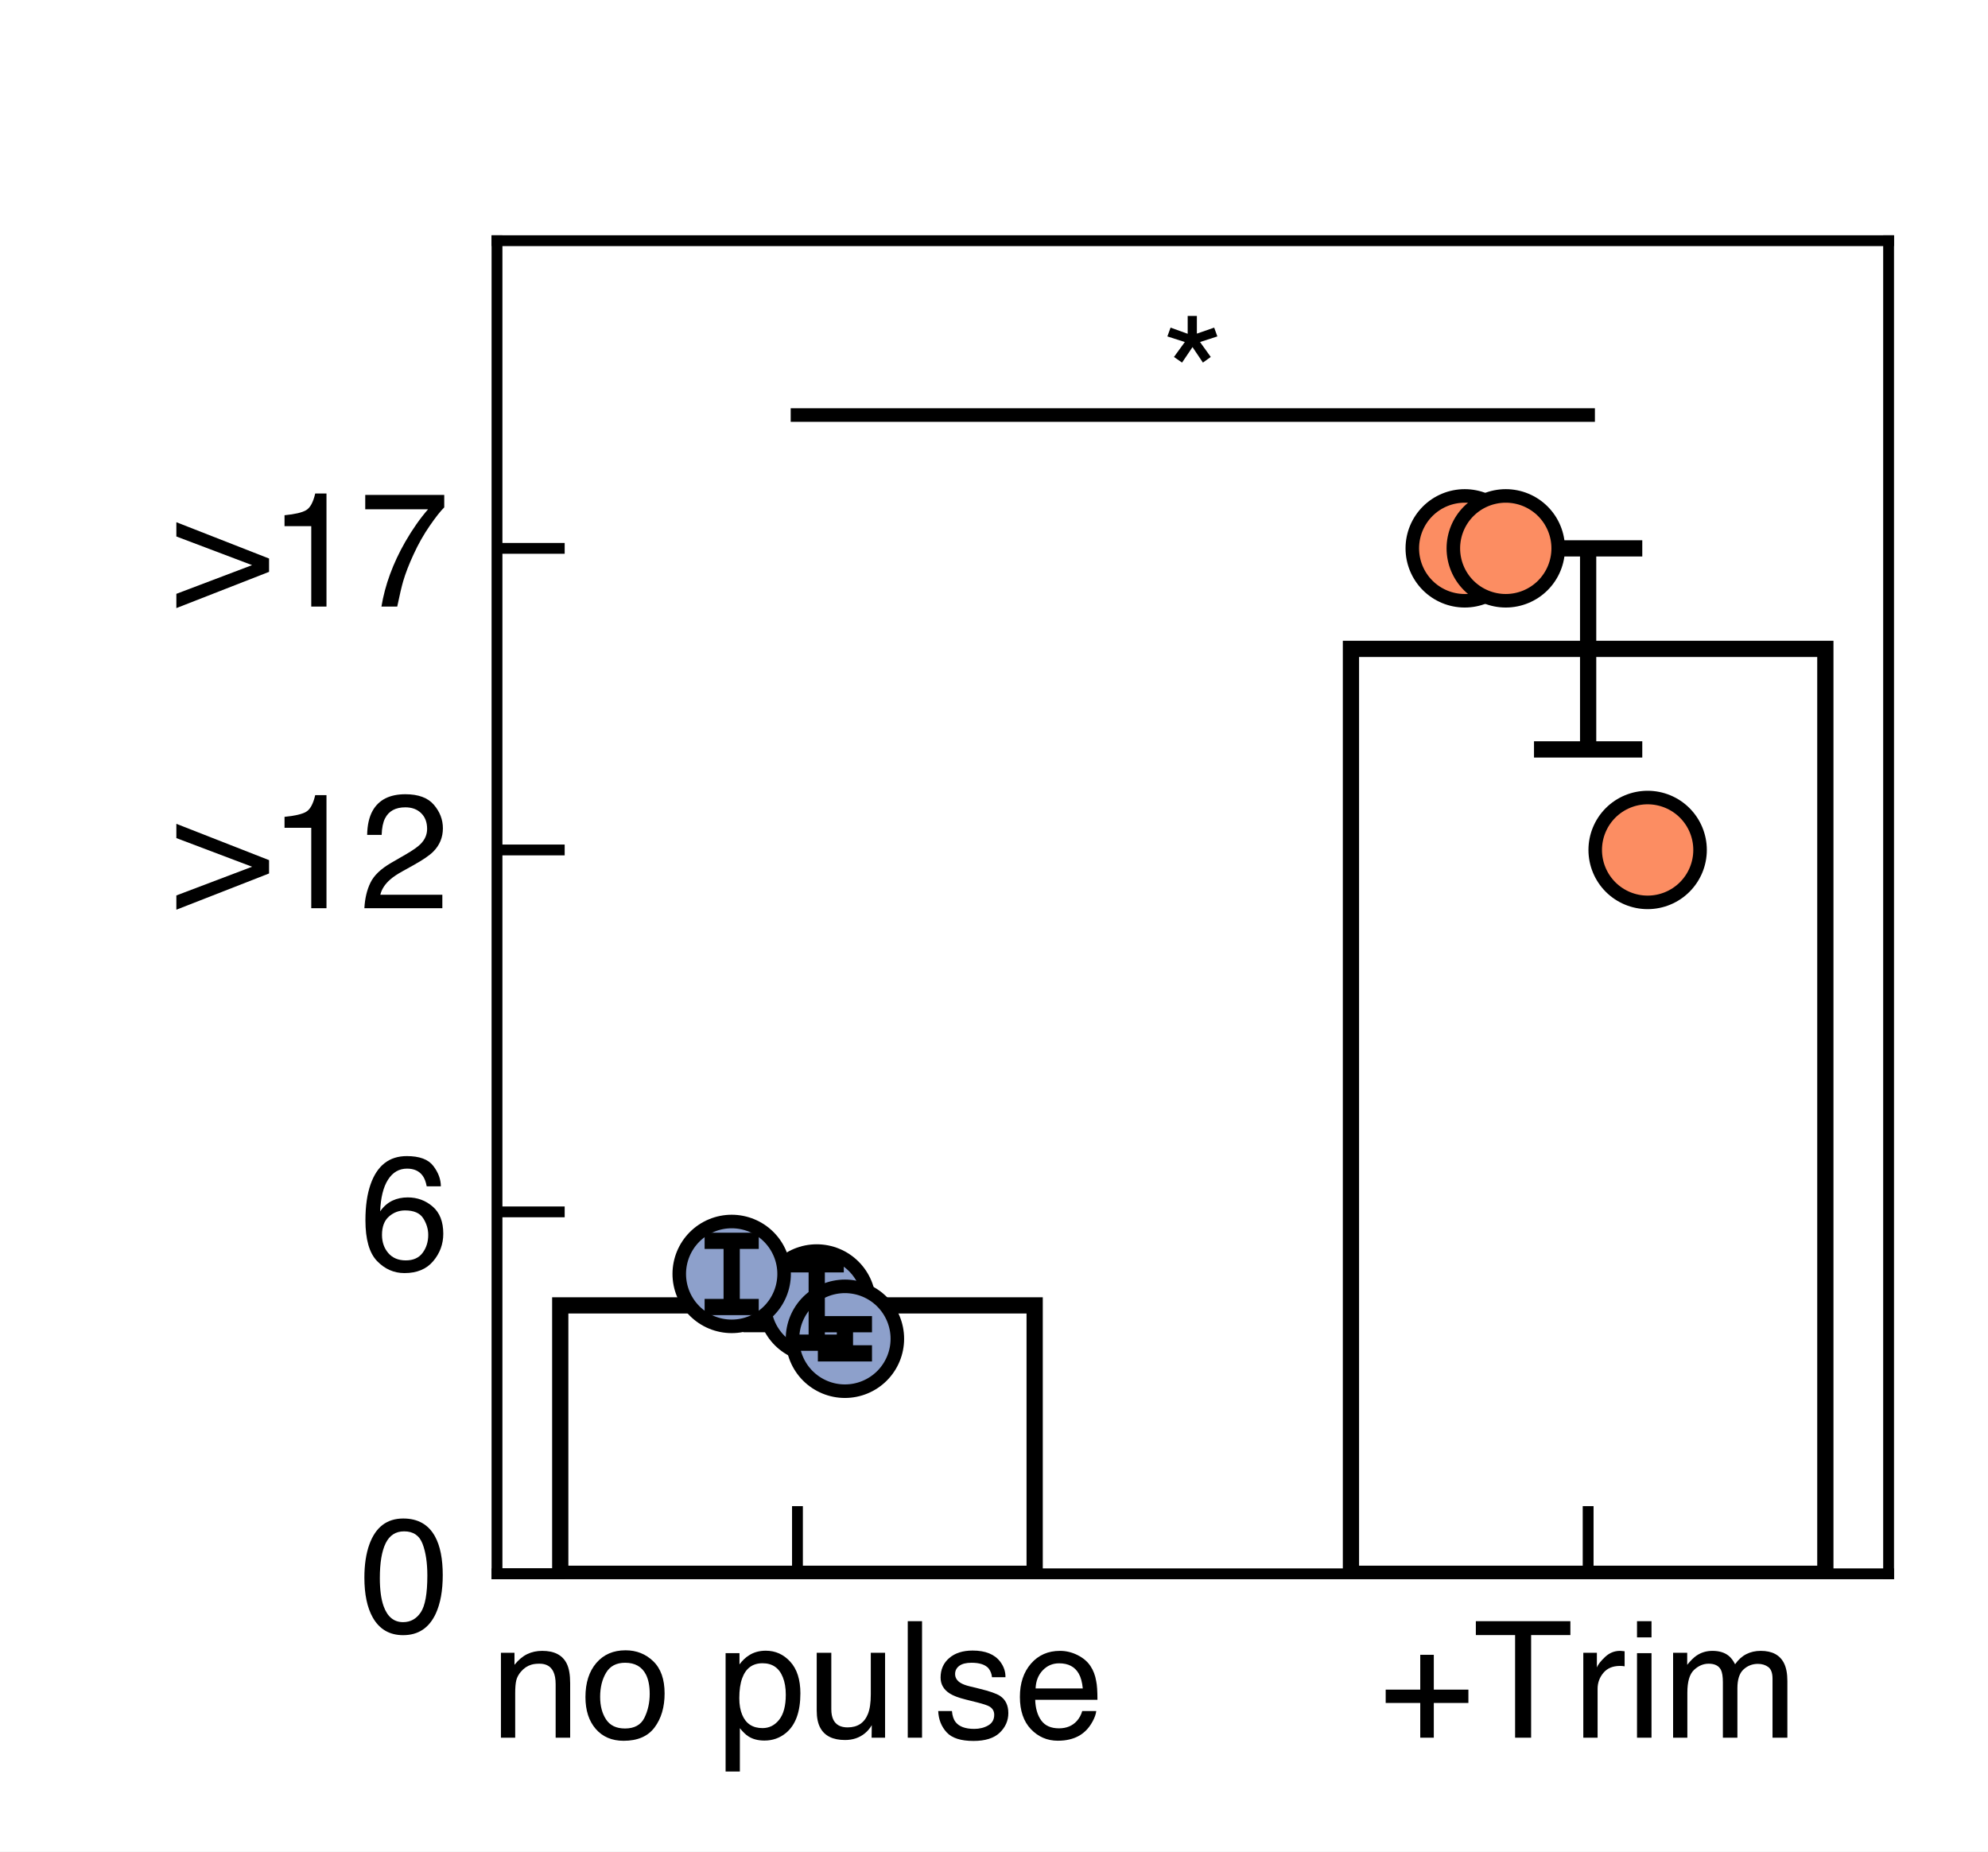
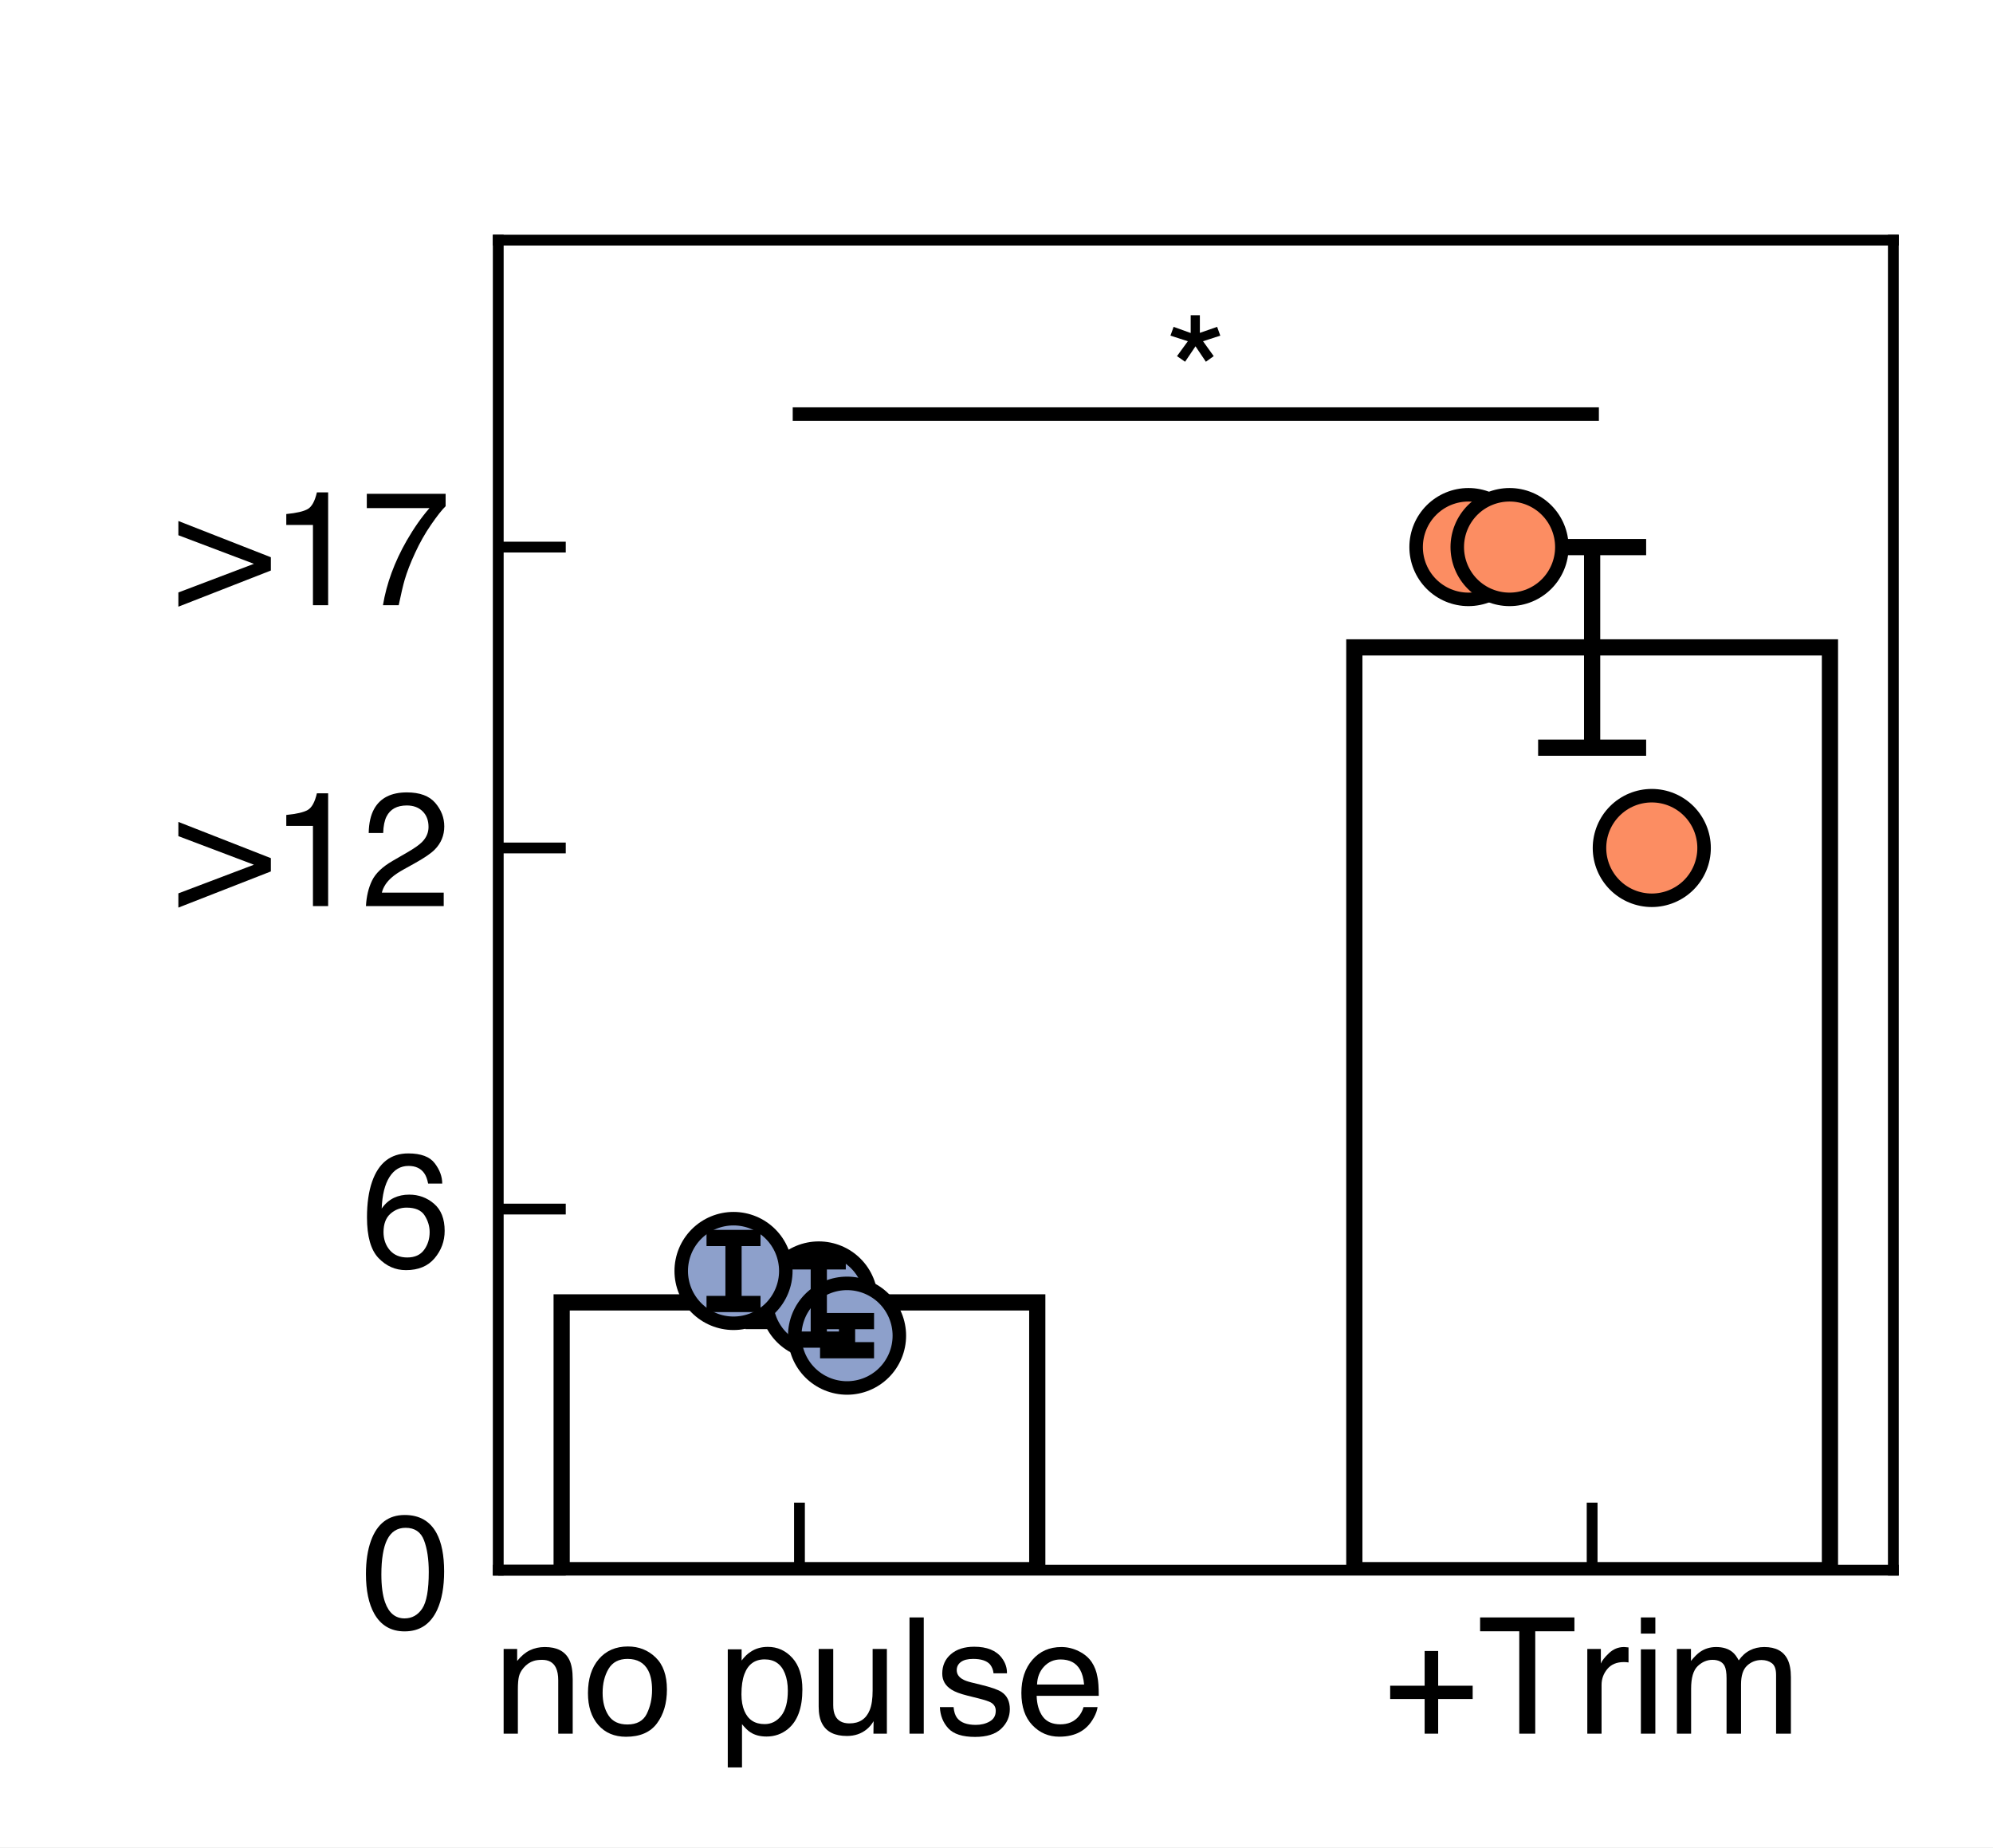
- <svg xmlns="http://www.w3.org/2000/svg" xmlns:xlink="http://www.w3.org/1999/xlink" width="146.88pt" height="136.8pt" viewBox="0 0 146.88 136.8" version="1.1">
+ <svg xmlns="http://www.w3.org/2000/svg" xmlns:xlink="http://www.w3.org/1999/xlink" width="147.6pt" height="136.8pt" viewBox="0 0 147.6 136.8" version="1.1">
  <defs>
    <style type="text/css">*{stroke-linejoin: round; stroke-linecap: butt}</style>
  </defs>
  <g id="figure_1">
    <g id="patch_1">
-       <path d="M 0 136.8  L 146.88 136.8  L 146.88 0  L 0 0  z " style="fill: #ffffff" />
+       <path d="M 0 136.8  L 147.6 136.8  L 147.6 0  L 0 0  z " style="fill: #ffffff" />
    </g>
    <g id="axes_1">
      <g id="patch_2">
-         <path d="M 36.72 116.28  L 139.536 116.28  L 139.536 17.784  L 36.72 17.784  z " style="fill: #ffffff" />
+         <path d="M 36.9 116.28  L 140.22 116.28  L 140.22 17.784  L 36.9 17.784  z " style="fill: #ffffff" />
      </g>
      <g id="matplotlib.axis_1">
        <g id="xtick_1">
          <g id="line2d_1">
            <defs>
-               <path id="m91fe89b9c7" d="M 0 0  L 0 -5  " style="stroke: #000000; stroke-width: 0.8" />
+               <path id="m01494dc8a4" d="M 0 0  L 0 -5  " style="stroke: #000000; stroke-width: 0.8" />
            </defs>
            <g>
-               <use xlink:href="#m91fe89b9c7" x="58.919" y="116.28" style="stroke: #000000; stroke-width: 0.8" />
+               <use xlink:href="#m01494dc8a4" x="59.208" y="116.28" style="stroke: #000000; stroke-width: 0.8" />
            </g>
          </g>
          <g id="text_1">
-             <g transform="translate(36.2361 128.3881) scale(0.12 -0.12)">
+             <g transform="translate(36.52492 128.3881) scale(0.12 -0.12)">
              <defs>
                <path id="Helvetica-6e" d="M 413 3347  L 947 3347  L 947 2872  Q 1184 3166 1450 3294  Q 1716 3422 2041 3422  Q 2753 3422 3003 2925  Q 3141 2653 3141 2147  L 3141 0  L 2569 0  L 2569 2109  Q 2569 2416 2478 2603  Q 2328 2916 1934 2916  Q 1734 2916 1606 2875  Q 1375 2806 1200 2600  Q 1059 2434 1017 2257  Q 975 2081 975 1753  L 975 0  L 413 0  L 413 3347  z M 1734 3428  L 1734 3428  z " transform="scale(0.015625)" />
                <path id="Helvetica-6f" d="M 1741 363  Q 2300 363 2508 786  Q 2716 1209 2716 1728  Q 2716 2197 2566 2491  Q 2328 2953 1747 2953  Q 1231 2953 997 2559  Q 763 2166 763 1609  Q 763 1075 997 719  Q 1231 363 1741 363  z M 1763 3444  Q 2409 3444 2856 3012  Q 3303 2581 3303 1744  Q 3303 934 2909 406  Q 2516 -122 1688 -122  Q 997 -122 590 345  Q 184 813 184 1600  Q 184 2444 612 2944  Q 1041 3444 1763 3444  z M 1744 3428  L 1744 3428  z " transform="scale(0.015625)" />
                <path id="Helvetica-20" transform="scale(0.015625)" />
                <path id="Helvetica-70" d="M 1825 378  Q 2219 378 2480 708  Q 2741 1038 2741 1694  Q 2741 2094 2625 2381  Q 2406 2934 1825 2934  Q 1241 2934 1025 2350  Q 909 2038 909 1556  Q 909 1169 1025 897  Q 1244 378 1825 378  z M 369 3331  L 916 3331  L 916 2888  Q 1084 3116 1284 3241  Q 1569 3428 1953 3428  Q 2522 3428 2919 2992  Q 3316 2556 3316 1747  Q 3316 653 2744 184  Q 2381 -113 1900 -113  Q 1522 -113 1266 53  Q 1116 147 931 375  L 931 -1334  L 369 -1334  L 369 3331  z " transform="scale(0.015625)" />
                <path id="Helvetica-75" d="M 975 3347  L 975 1125  Q 975 869 1056 706  Q 1206 406 1616 406  Q 2203 406 2416 931  Q 2531 1213 2531 1703  L 2531 3347  L 3094 3347  L 3094 0  L 2563 0  L 2569 494  Q 2459 303 2297 172  Q 1975 -91 1516 -91  Q 800 -91 541 388  Q 400 644 400 1072  L 400 3347  L 975 3347  z M 1747 3428  L 1747 3428  z " transform="scale(0.015625)" />
                <path id="Helvetica-6c" d="M 428 4591  L 991 4591  L 991 0  L 428 0  L 428 4591  z " transform="scale(0.015625)" />
                <path id="Helvetica-73" d="M 747 1050  Q 772 769 888 619  Q 1100 347 1625 347  Q 1938 347 2175 483  Q 2413 619 2413 903  Q 2413 1119 2222 1231  Q 2100 1300 1741 1391  L 1294 1503  Q 866 1609 663 1741  Q 300 1969 300 2372  Q 300 2847 642 3140  Q 984 3434 1563 3434  Q 2319 3434 2653 2991  Q 2863 2709 2856 2384  L 2325 2384  Q 2309 2575 2191 2731  Q 1997 2953 1519 2953  Q 1200 2953 1036 2831  Q 872 2709 872 2509  Q 872 2291 1088 2159  Q 1213 2081 1456 2022  L 1828 1931  Q 2434 1784 2641 1647  Q 2969 1431 2969 969  Q 2969 522 2630 197  Q 2291 -128 1597 -128  Q 850 -128 539 211  Q 228 550 206 1050  L 747 1050  z M 1578 3428  L 1578 3428  z " transform="scale(0.015625)" />
                <path id="Helvetica-65" d="M 1806 3422  Q 2163 3422 2497 3255  Q 2831 3088 3006 2822  Q 3175 2569 3231 2231  Q 3281 2000 3281 1494  L 828 1494  Q 844 984 1069 676  Q 1294 369 1766 369  Q 2206 369 2469 659  Q 2619 828 2681 1050  L 3234 1050  Q 3213 866 3089 639  Q 2966 413 2813 269  Q 2556 19 2178 -69  Q 1975 -119 1719 -119  Q 1094 -119 659 336  Q 225 791 225 1609  Q 225 2416 662 2919  Q 1100 3422 1806 3422  z M 2703 1941  Q 2669 2306 2544 2525  Q 2313 2931 1772 2931  Q 1384 2931 1121 2651  Q 859 2372 844 1941  L 2703 1941  z M 1753 3428  L 1753 3428  z " transform="scale(0.015625)" />
              </defs>
              <use xlink:href="#Helvetica-6e" />
              <use xlink:href="#Helvetica-6f" transform="translate(55.61523 0)" />
              <use xlink:href="#Helvetica-20" transform="translate(111.2305 0)" />
              <use xlink:href="#Helvetica-70" transform="translate(139.0137 0)" />
              <use xlink:href="#Helvetica-75" transform="translate(194.6289 0)" />
              <use xlink:href="#Helvetica-6c" transform="translate(250.2441 0)" />
              <use xlink:href="#Helvetica-73" transform="translate(272.4609 0)" />
              <use xlink:href="#Helvetica-65" transform="translate(322.4609 0)" />
            </g>
          </g>
        </g>
        <g id="xtick_2">
          <g id="line2d_2">
            <g>
-               <use xlink:href="#m91fe89b9c7" x="117.337" y="116.28" style="stroke: #000000; stroke-width: 0.8" />
+               <use xlink:href="#m01494dc8a4" x="117.912" y="116.28" style="stroke: #000000; stroke-width: 0.8" />
            </g>
          </g>
          <g id="text_2">
-             <g transform="translate(101.8393 128.3881) scale(0.12 -0.12)">
+             <g transform="translate(102.4145 128.3881) scale(0.12 -0.12)">
              <defs>
                <path id="Helvetica-2b" d="M 288 1369  L 288 1894  L 1650 1894  L 1650 3266  L 2184 3266  L 2184 1894  L 3547 1894  L 3547 1369  L 2184 1369  L 2184 0  L 1650 0  L 1650 1369  L 288 1369  z " transform="scale(0.015625)" />
                <path id="Helvetica-54" d="M 3828 4591  L 3828 4044  L 2281 4044  L 2281 0  L 1650 0  L 1650 4044  L 103 4044  L 103 4591  L 3828 4591  z " transform="scale(0.015625)" />
                <path id="Helvetica-72" d="M 428 3347  L 963 3347  L 963 2769  Q 1028 2938 1284 3180  Q 1541 3422 1875 3422  Q 1891 3422 1928 3419  Q 1966 3416 2056 3406  L 2056 2813  Q 2006 2822 1964 2825  Q 1922 2828 1872 2828  Q 1447 2828 1219 2554  Q 991 2281 991 1925  L 991 0  L 428 0  L 428 3347  z " transform="scale(0.015625)" />
                <path id="Helvetica-69" d="M 413 3331  L 984 3331  L 984 0  L 413 0  L 413 3331  z M 413 4591  L 984 4591  L 984 3953  L 413 3953  L 413 4591  z " transform="scale(0.015625)" />
                <path id="Helvetica-6d" d="M 413 3347  L 969 3347  L 969 2872  Q 1169 3119 1331 3231  Q 1609 3422 1963 3422  Q 2363 3422 2606 3225  Q 2744 3113 2856 2894  Q 3044 3163 3297 3292  Q 3550 3422 3866 3422  Q 4541 3422 4784 2934  Q 4916 2672 4916 2228  L 4916 0  L 4331 0  L 4331 2325  Q 4331 2659 4164 2784  Q 3997 2909 3756 2909  Q 3425 2909 3186 2687  Q 2947 2466 2947 1947  L 2947 0  L 2375 0  L 2375 2184  Q 2375 2525 2294 2681  Q 2166 2916 1816 2916  Q 1497 2916 1236 2669  Q 975 2422 975 1775  L 975 0  L 413 0  L 413 3347  z " transform="scale(0.015625)" />
              </defs>
              <use xlink:href="#Helvetica-2b" />
              <use xlink:href="#Helvetica-54" transform="translate(58.39844 0)" />
              <use xlink:href="#Helvetica-72" transform="translate(119.4824 0)" />
              <use xlink:href="#Helvetica-69" transform="translate(152.7832 0)" />
              <use xlink:href="#Helvetica-6d" transform="translate(175 0)" />
            </g>
          </g>
        </g>
      </g>
      <g id="matplotlib.axis_2">
        <g id="ytick_1">
          <g id="line2d_3">
            <defs>
-               <path id="m1a3c3c9917" d="M 0 0  L 5 0  " style="stroke: #000000; stroke-width: 0.8" />
+               <path id="m19d57d513d" d="M 0 0  L 5 0  " style="stroke: #000000; stroke-width: 0.8" />
            </defs>
            <g>
-               <use xlink:href="#m1a3c3c9917" x="36.72" y="116.28" style="stroke: #000000; stroke-width: 0.8" />
+               <use xlink:href="#m19d57d513d" x="36.9" y="116.28" style="stroke: #000000; stroke-width: 0.8" />
            </g>
          </g>
          <g id="text_3">
-             <g transform="translate(26.54688 120.5841) scale(0.12 -0.12)">
+             <g transform="translate(26.72687 120.5841) scale(0.12 -0.12)">
              <defs>
                <path id="Helvetica-30" d="M 1731 4475  Q 2600 4475 2988 3759  Q 3288 3206 3288 2244  Q 3288 1331 3016 734  Q 2622 -122 1728 -122  Q 922 -122 528 578  Q 200 1163 200 2147  Q 200 2909 397 3456  Q 766 4475 1731 4475  z M 1725 391  Q 2163 391 2422 778  Q 2681 1166 2681 2222  Q 2681 2984 2493 3476  Q 2306 3969 1766 3969  Q 1269 3969 1039 3501  Q 809 3034 809 2125  Q 809 1441 956 1025  Q 1181 391 1725 391  z " transform="scale(0.015625)" />
              </defs>
              <use xlink:href="#Helvetica-30" />
            </g>
          </g>
        </g>
        <g id="ytick_2">
          <g id="line2d_4">
            <g>
-               <use xlink:href="#m1a3c3c9917" x="36.72" y="89.539" style="stroke: #000000; stroke-width: 0.8" />
+               <use xlink:href="#m19d57d513d" x="36.9" y="89.539" style="stroke: #000000; stroke-width: 0.8" />
            </g>
          </g>
          <g id="text_4">
-             <g transform="translate(26.54688 93.84307) scale(0.12 -0.12)">
+             <g transform="translate(26.72687 93.84307) scale(0.12 -0.12)">
              <defs>
                <path id="Helvetica-36" d="M 1872 4494  Q 2622 4494 2917 4105  Q 3213 3716 3213 3303  L 2656 3303  Q 2606 3569 2497 3719  Q 2294 4000 1881 4000  Q 1409 4000 1131 3564  Q 853 3128 822 2316  Q 1016 2600 1309 2741  Q 1578 2866 1909 2866  Q 2472 2866 2890 2506  Q 3309 2147 3309 1434  Q 3309 825 2912 354  Q 2516 -116 1781 -116  Q 1153 -116 697 361  Q 241 838 241 1966  Q 241 2800 444 3381  Q 834 4494 1872 4494  z M 1831 384  Q 2275 384 2495 682  Q 2716 981 2716 1388  Q 2716 1731 2519 2042  Q 2322 2353 1803 2353  Q 1441 2353 1167 2112  Q 894 1872 894 1388  Q 894 963 1142 673  Q 1391 384 1831 384  z " transform="scale(0.015625)" />
              </defs>
              <use xlink:href="#Helvetica-36" />
            </g>
          </g>
        </g>
        <g id="ytick_3">
          <g id="line2d_5">
            <g>
-               <use xlink:href="#m1a3c3c9917" x="36.72" y="62.798" style="stroke: #000000; stroke-width: 0.8" />
+               <use xlink:href="#m19d57d513d" x="36.9" y="62.798" style="stroke: #000000; stroke-width: 0.8" />
            </g>
          </g>
          <g id="text_5">
-             <g transform="translate(12.865 67.10207) scale(0.12 -0.12)">
+             <g transform="translate(13.045 67.10207) scale(0.12 -0.12)">
              <defs>
                <path id="Helvetica-3e" d="M 3741 1369  L 88 -59  L 88 503  L 3072 1634  L 88 2763  L 88 3325  L 3741 1894  L 3741 1369  z " transform="scale(0.015625)" />
                <path id="Helvetica-31" d="M 613 3169  L 613 3600  Q 1222 3659 1462 3798  Q 1703 3938 1822 4456  L 2266 4456  L 2266 0  L 1666 0  L 1666 3169  L 613 3169  z " transform="scale(0.015625)" />
                <path id="Helvetica-32" d="M 200 0  Q 231 578 439 1006  Q 647 1434 1250 1784  L 1850 2131  Q 2253 2366 2416 2531  Q 2672 2791 2672 3125  Q 2672 3516 2437 3745  Q 2203 3975 1813 3975  Q 1234 3975 1013 3538  Q 894 3303 881 2888  L 309 2888  Q 319 3472 525 3841  Q 891 4491 1816 4491  Q 2584 4491 2939 4075  Q 3294 3659 3294 3150  Q 3294 2613 2916 2231  Q 2697 2009 2131 1694  L 1703 1456  Q 1397 1288 1222 1134  Q 909 863 828 531  L 3272 531  L 3272 0  L 200 0  z " transform="scale(0.015625)" />
              </defs>
              <use xlink:href="#Helvetica-3e" />
              <use xlink:href="#Helvetica-31" transform="translate(58.39844 0)" />
              <use xlink:href="#Helvetica-32" transform="translate(114.0137 0)" />
            </g>
          </g>
        </g>
        <g id="ytick_4">
          <g id="line2d_6">
            <g>
-               <use xlink:href="#m1a3c3c9917" x="36.72" y="40.514" style="stroke: #000000; stroke-width: 0.8" />
+               <use xlink:href="#m19d57d513d" x="36.9" y="40.514" style="stroke: #000000; stroke-width: 0.8" />
            </g>
          </g>
          <g id="text_6">
-             <g transform="translate(12.865 44.81791) scale(0.12 -0.12)">
+             <g transform="translate(13.045 44.81791) scale(0.12 -0.12)">
              <defs>
                <path id="Helvetica-37" d="M 3347 4400  L 3347 3909  Q 3131 3700 2773 3181  Q 2416 2663 2141 2063  Q 1869 1478 1728 997  Q 1638 688 1494 0  L 872 0  Q 1084 1281 1809 2550  Q 2238 3294 2709 3834  L 234 3834  L 234 4400  L 3347 4400  z " transform="scale(0.015625)" />
              </defs>
              <use xlink:href="#Helvetica-3e" />
              <use xlink:href="#Helvetica-31" transform="translate(58.39844 0)" />
              <use xlink:href="#Helvetica-37" transform="translate(114.0137 0)" />
            </g>
          </g>
        </g>
      </g>
      <g id="patch_3">
-         <path d="M 41.393 116.28  L 76.444 116.28  L 76.444 96.448  L 41.393 96.448  L 41.393 116.28  z " clip-path="url(#pb0dc607138)" style="fill: none; stroke: #000000; stroke-width: 1.2; stroke-linejoin: miter" />
+         <path d="M 41.596 116.28  L 76.819 116.28  L 76.819 96.448  L 41.596 96.448  L 41.596 116.28  z " clip-path="url(#p029da77603)" style="fill: none; stroke: #000000; stroke-width: 1.2; stroke-linejoin: miter" />
      </g>
      <g id="patch_4">
-         <path d="M 99.812 116.28  L 134.863 116.28  L 134.863 47.942  L 99.812 47.942  L 99.812 116.28  z " clip-path="url(#pb0dc607138)" style="fill: none; stroke: #000000; stroke-width: 1.2; stroke-linejoin: miter" />
+         <path d="M 100.301 116.28  L 135.524 116.28  L 135.524 47.942  L 100.301 47.942  L 100.301 116.28  z " clip-path="url(#p029da77603)" style="fill: none; stroke: #000000; stroke-width: 1.2; stroke-linejoin: miter" />
      </g>
      <g id="line2d_7">
-         <path d="M 58.919 30.664  L 117.337 30.664  " clip-path="url(#pb0dc607138)" style="fill: none; stroke: #000000; stroke-linecap: square" />
+         <path d="M 59.208 30.664  L 117.912 30.664  " clip-path="url(#p029da77603)" style="fill: none; stroke: #000000; stroke-linecap: square" />
      </g>
      <g id="LineCollection_1">
-         <path d="M 58.919 97.833  L 58.919 95.063  " clip-path="url(#pb0dc607138)" style="fill: none; stroke: #000000; stroke-width: 1.2" />
-         <path d="M 117.337 55.37  L 117.337 40.514  " clip-path="url(#pb0dc607138)" style="fill: none; stroke: #000000; stroke-width: 1.2" />
+         <path d="M 59.208 97.833  L 59.208 95.063  " clip-path="url(#p029da77603)" style="fill: none; stroke: #000000; stroke-width: 1.2" />
+         <path d="M 117.912 55.37  L 117.912 40.514  " clip-path="url(#p029da77603)" style="fill: none; stroke: #000000; stroke-width: 1.2" />
      </g>
      <g id="line2d_8">
        <defs>
-           <path id="m6f29d5a36d" d="M 4 0  L -4 -0  " style="stroke: #000000; stroke-width: 1.2" />
-         </defs>
-         <g clip-path="url(#pb0dc607138)">
-           <use xlink:href="#m6f29d5a36d" x="58.919" y="97.833" style="fill: #1f77b4; stroke: #000000; stroke-width: 1.2" />
-           <use xlink:href="#m6f29d5a36d" x="117.337" y="55.37" style="fill: #1f77b4; stroke: #000000; stroke-width: 1.2" />
+           <path id="m2da249db10" d="M 4 0  L -4 -0  " style="stroke: #000000; stroke-width: 1.2" />
+         </defs>
+         <g clip-path="url(#p029da77603)">
+           <use xlink:href="#m2da249db10" x="59.208" y="97.833" style="fill: #1f77b4; stroke: #000000; stroke-width: 1.2" />
+           <use xlink:href="#m2da249db10" x="117.912" y="55.37" style="fill: #1f77b4; stroke: #000000; stroke-width: 1.2" />
        </g>
      </g>
      <g id="line2d_9">
-         <g clip-path="url(#pb0dc607138)">
-           <use xlink:href="#m6f29d5a36d" x="58.919" y="95.063" style="fill: #1f77b4; stroke: #000000; stroke-width: 1.2" />
-           <use xlink:href="#m6f29d5a36d" x="117.337" y="40.514" style="fill: #1f77b4; stroke: #000000; stroke-width: 1.2" />
+         <g clip-path="url(#p029da77603)">
+           <use xlink:href="#m2da249db10" x="59.208" y="95.063" style="fill: #1f77b4; stroke: #000000; stroke-width: 1.2" />
+           <use xlink:href="#m2da249db10" x="117.912" y="40.514" style="fill: #1f77b4; stroke: #000000; stroke-width: 1.2" />
        </g>
      </g>
      <g id="patch_5">
-         <path d="M 36.72 116.28  L 36.72 17.784  " style="fill: none; stroke: #000000; stroke-width: 0.8; stroke-linejoin: miter; stroke-linecap: square" />
+         <path d="M 36.9 116.28  L 36.9 17.784  " style="fill: none; stroke: #000000; stroke-width: 0.8; stroke-linejoin: miter; stroke-linecap: square" />
      </g>
      <g id="patch_6">
-         <path d="M 139.536 116.28  L 139.536 17.784  " style="fill: none; stroke: #000000; stroke-width: 0.8; stroke-linejoin: miter; stroke-linecap: square" />
+         <path d="M 140.22 116.28  L 140.22 17.784  " style="fill: none; stroke: #000000; stroke-width: 0.8; stroke-linejoin: miter; stroke-linecap: square" />
      </g>
      <g id="patch_7">
-         <path d="M 36.72 116.28  L 139.536 116.28  " style="fill: none; stroke: #000000; stroke-width: 0.8; stroke-linejoin: miter; stroke-linecap: square" />
+         <path d="M 36.9 116.28  L 140.22 116.28  " style="fill: none; stroke: #000000; stroke-width: 0.8; stroke-linejoin: miter; stroke-linecap: square" />
      </g>
      <g id="patch_8">
-         <path d="M 36.72 17.784  L 139.536 17.784  " style="fill: none; stroke: #000000; stroke-width: 0.8; stroke-linejoin: miter; stroke-linecap: square" />
+         <path d="M 36.9 17.784  L 140.22 17.784  " style="fill: none; stroke: #000000; stroke-width: 0.8; stroke-linejoin: miter; stroke-linecap: square" />
      </g>
      <g id="PathCollection_1">
        <defs>
-           <path id="m338b0f7e91" d="M 0 3.873  C 1.027 3.873 2.012 3.465 2.739 2.739  C 3.465 2.012 3.873 1.027 3.873 0  C 3.873 -1.027 3.465 -2.012 2.739 -2.739  C 2.012 -3.465 1.027 -3.873 0 -3.873  C -1.027 -3.873 -2.012 -3.465 -2.739 -2.739  C -3.465 -2.012 -3.873 -1.027 -3.873 0  C -3.873 1.027 -3.465 2.012 -2.739 2.739  C -2.012 3.465 -1.027 3.873 0 3.873  z " style="stroke: #000000" />
-         </defs>
-         <g clip-path="url(#pb0dc607138)">
-           <use xlink:href="#m338b0f7e91" x="60.343" y="96.306" style="fill: #8da0cb; stroke: #000000" />
-           <use xlink:href="#m338b0f7e91" x="54.059" y="94.123" style="fill: #8da0cb; stroke: #000000" />
-           <use xlink:href="#m338b0f7e91" x="62.426" y="98.914" style="fill: #8da0cb; stroke: #000000" />
+           <path id="mfba112d893" d="M 0 3.873  C 1.027 3.873 2.012 3.465 2.739 2.739  C 3.465 2.012 3.873 1.027 3.873 0  C 3.873 -1.027 3.465 -2.012 2.739 -2.739  C 2.012 -3.465 1.027 -3.873 0 -3.873  C -1.027 -3.873 -2.012 -3.465 -2.739 -2.739  C -3.465 -2.012 -3.873 -1.027 -3.873 0  C -3.873 1.027 -3.465 2.012 -2.739 2.739  C -2.012 3.465 -1.027 3.873 0 3.873  z " style="stroke: #000000" />
+         </defs>
+         <g clip-path="url(#p029da77603)">
+           <use xlink:href="#mfba112d893" x="60.639" y="96.306" style="fill: #8da0cb; stroke: #000000" />
+           <use xlink:href="#mfba112d893" x="54.324" y="94.123" style="fill: #8da0cb; stroke: #000000" />
+           <use xlink:href="#mfba112d893" x="62.732" y="98.914" style="fill: #8da0cb; stroke: #000000" />
        </g>
      </g>
      <g id="PathCollection_2">
        <defs>
-           <path id="m78117b507c" d="M 0 3.873  C 1.027 3.873 2.012 3.465 2.739 2.739  C 3.465 2.012 3.873 1.027 3.873 0  C 3.873 -1.027 3.465 -2.012 2.739 -2.739  C 2.012 -3.465 1.027 -3.873 0 -3.873  C -1.027 -3.873 -2.012 -3.465 -2.739 -2.739  C -3.465 -2.012 -3.873 -1.027 -3.873 0  C -3.873 1.027 -3.465 2.012 -2.739 2.739  C -2.012 3.465 -1.027 3.873 0 3.873  z " style="stroke: #000000" />
-         </defs>
-         <g clip-path="url(#pb0dc607138)">
-           <use xlink:href="#m78117b507c" x="121.733" y="62.798" style="fill: #fc8d62; stroke: #000000" />
-           <use xlink:href="#m78117b507c" x="108.219" y="40.514" style="fill: #fc8d62; stroke: #000000" />
-           <use xlink:href="#m78117b507c" x="111.251" y="40.514" style="fill: #fc8d62; stroke: #000000" />
+           <path id="md1ead628b9" d="M 0 3.873  C 1.027 3.873 2.012 3.465 2.739 2.739  C 3.465 2.012 3.873 1.027 3.873 0  C 3.873 -1.027 3.465 -2.012 2.739 -2.739  C 2.012 -3.465 1.027 -3.873 0 -3.873  C -1.027 -3.873 -2.012 -3.465 -2.739 -2.739  C -3.465 -2.012 -3.873 -1.027 -3.873 0  C -3.873 1.027 -3.465 2.012 -2.739 2.739  C -2.012 3.465 -1.027 3.873 0 3.873  z " style="stroke: #000000" />
+         </defs>
+         <g clip-path="url(#p029da77603)">
+           <use xlink:href="#md1ead628b9" x="122.33" y="62.798" style="fill: #fc8d62; stroke: #000000" />
+           <use xlink:href="#md1ead628b9" x="108.75" y="40.514" style="fill: #fc8d62; stroke: #000000" />
+           <use xlink:href="#md1ead628b9" x="111.797" y="40.514" style="fill: #fc8d62; stroke: #000000" />
        </g>
      </g>
      <g id="text_7">
-         <g transform="translate(85.79269 31.9513) scale(0.12 -0.12)">
+         <g transform="translate(86.22469 31.9513) scale(0.12 -0.12)">
          <defs>
            <path id="Helvetica-2a" d="M 1406 4591  L 1406 3894  L 2088 4131  L 2213 3784  L 1531 3563  L 1953 2975  L 1644 2753  L 1234 3363  L 822 2753  L 503 2975  L 931 3563  L 244 3784  L 369 4131  L 1044 3888  L 1044 4591  L 1406 4591  z " transform="scale(0.015625)" />
          </defs>
          <use xlink:href="#Helvetica-2a" />
        </g>
      </g>
      <g id="LineCollection_2">
-         <path d="M 60.343 99.203  L 60.343 93.41  " clip-path="url(#pb0dc607138)" style="fill: none; stroke: #000000; stroke-width: 1.2" />
-         <path d="M 54.059 96.569  L 54.059 91.678  " clip-path="url(#pb0dc607138)" style="fill: none; stroke: #000000; stroke-width: 1.2" />
-         <path d="M 62.426 99.992  L 62.426 97.837  " clip-path="url(#pb0dc607138)" style="fill: none; stroke: #000000; stroke-width: 1.2" />
+         <path d="M 60.639 99.203  L 60.639 93.41  " clip-path="url(#p029da77603)" style="fill: none; stroke: #000000; stroke-width: 1.2" />
+         <path d="M 54.324 96.569  L 54.324 91.678  " clip-path="url(#p029da77603)" style="fill: none; stroke: #000000; stroke-width: 1.2" />
+         <path d="M 62.732 99.992  L 62.732 97.837  " clip-path="url(#p029da77603)" style="fill: none; stroke: #000000; stroke-width: 1.2" />
      </g>
      <g id="line2d_10">
        <defs>
-           <path id="mfb32981fcd" d="M 2 0  L -2 -0  " style="stroke: #000000; stroke-width: 1.2" />
-         </defs>
-         <g clip-path="url(#pb0dc607138)">
-           <use xlink:href="#mfb32981fcd" x="60.343" y="99.203" style="stroke: #000000; stroke-width: 1.2" />
-           <use xlink:href="#mfb32981fcd" x="54.059" y="96.569" style="stroke: #000000; stroke-width: 1.2" />
-           <use xlink:href="#mfb32981fcd" x="62.426" y="99.992" style="stroke: #000000; stroke-width: 1.2" />
+           <path id="m59118a1a52" d="M 2 0  L -2 -0  " style="stroke: #000000; stroke-width: 1.2" />
+         </defs>
+         <g clip-path="url(#p029da77603)">
+           <use xlink:href="#m59118a1a52" x="60.639" y="99.203" style="stroke: #000000; stroke-width: 1.2" />
+           <use xlink:href="#m59118a1a52" x="54.324" y="96.569" style="stroke: #000000; stroke-width: 1.2" />
+           <use xlink:href="#m59118a1a52" x="62.732" y="99.992" style="stroke: #000000; stroke-width: 1.2" />
        </g>
      </g>
      <g id="line2d_11">
-         <g clip-path="url(#pb0dc607138)">
-           <use xlink:href="#mfb32981fcd" x="60.343" y="93.41" style="stroke: #000000; stroke-width: 1.2" />
-           <use xlink:href="#mfb32981fcd" x="54.059" y="91.678" style="stroke: #000000; stroke-width: 1.2" />
-           <use xlink:href="#mfb32981fcd" x="62.426" y="97.837" style="stroke: #000000; stroke-width: 1.2" />
+         <g clip-path="url(#p029da77603)">
+           <use xlink:href="#m59118a1a52" x="60.639" y="93.41" style="stroke: #000000; stroke-width: 1.2" />
+           <use xlink:href="#m59118a1a52" x="54.324" y="91.678" style="stroke: #000000; stroke-width: 1.2" />
+           <use xlink:href="#m59118a1a52" x="62.732" y="97.837" style="stroke: #000000; stroke-width: 1.2" />
        </g>
      </g>
      <g id="LineCollection_3">
-         <path clip-path="url(#pb0dc607138)" style="fill: none; stroke: #000000; stroke-width: 1.2" />
-         <path clip-path="url(#pb0dc607138)" style="fill: none; stroke: #000000; stroke-width: 1.2" />
-         <path clip-path="url(#pb0dc607138)" style="fill: none; stroke: #000000; stroke-width: 1.2" />
+         <path clip-path="url(#p029da77603)" style="fill: none; stroke: #000000; stroke-width: 1.2" />
+         <path clip-path="url(#p029da77603)" style="fill: none; stroke: #000000; stroke-width: 1.2" />
+         <path clip-path="url(#p029da77603)" style="fill: none; stroke: #000000; stroke-width: 1.2" />
      </g>
      <g id="line2d_12">
-         <g clip-path="url(#pb0dc607138)" />
+         <g clip-path="url(#p029da77603)" />
      </g>
      <g id="line2d_13">
-         <g clip-path="url(#pb0dc607138)" />
+         <g clip-path="url(#p029da77603)" />
      </g>
      <g id="line2d_14">
-         <path d="M 60.343 96.306  L 54.059 94.123  L 62.426 98.914  " clip-path="url(#pb0dc607138)" style="fill: none" />
+         <path d="M 60.639 96.306  L 54.324 94.123  L 62.732 98.914  " clip-path="url(#p029da77603)" style="fill: none" />
      </g>
      <g id="line2d_15">
-         <path d="M 121.733 62.798  L 108.219 40.514  L 111.251 40.514  " clip-path="url(#pb0dc607138)" style="fill: none" />
+         <path d="M 122.33 62.798  L 108.75 40.514  L 111.797 40.514  " clip-path="url(#p029da77603)" style="fill: none" />
      </g>
    </g>
  </g>
  <defs>
-     <clipPath id="pb0dc607138">
-       <rect x="36.72" y="17.784" width="102.816" height="98.496" />
+     <clipPath id="p029da77603">
+       <rect x="36.9" y="17.784" width="103.32" height="98.496" />
    </clipPath>
  </defs>
</svg>
